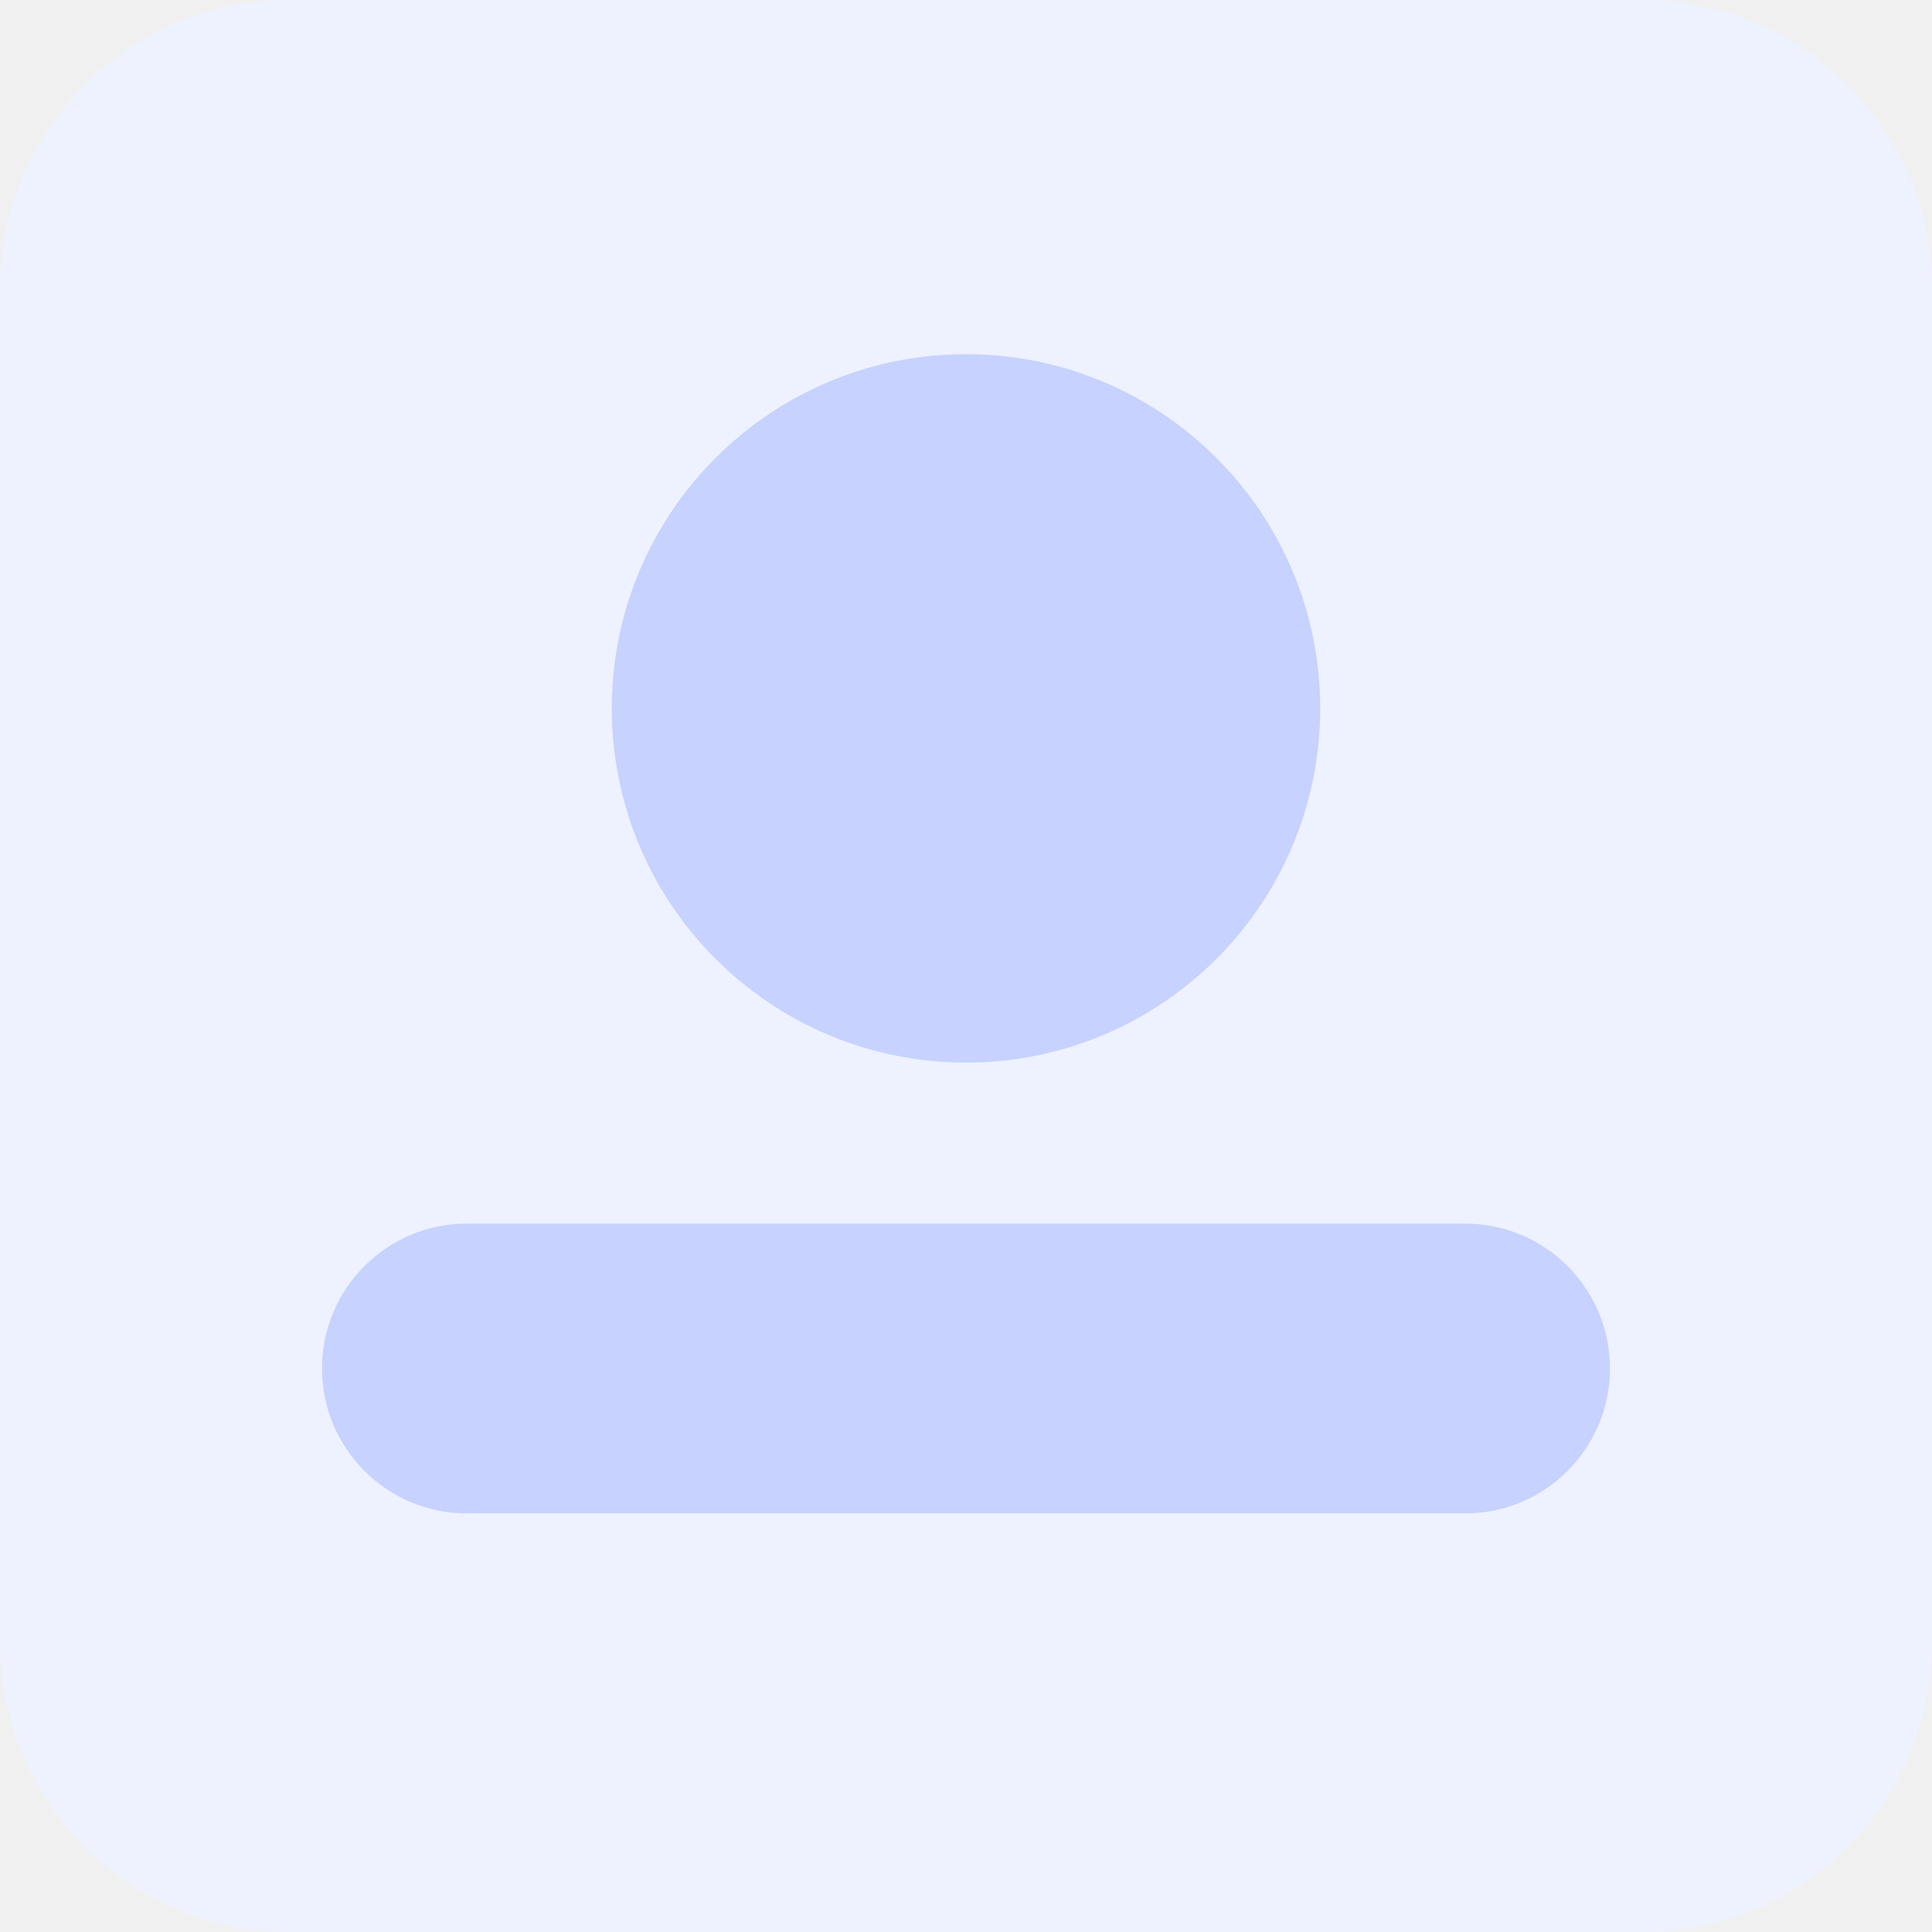
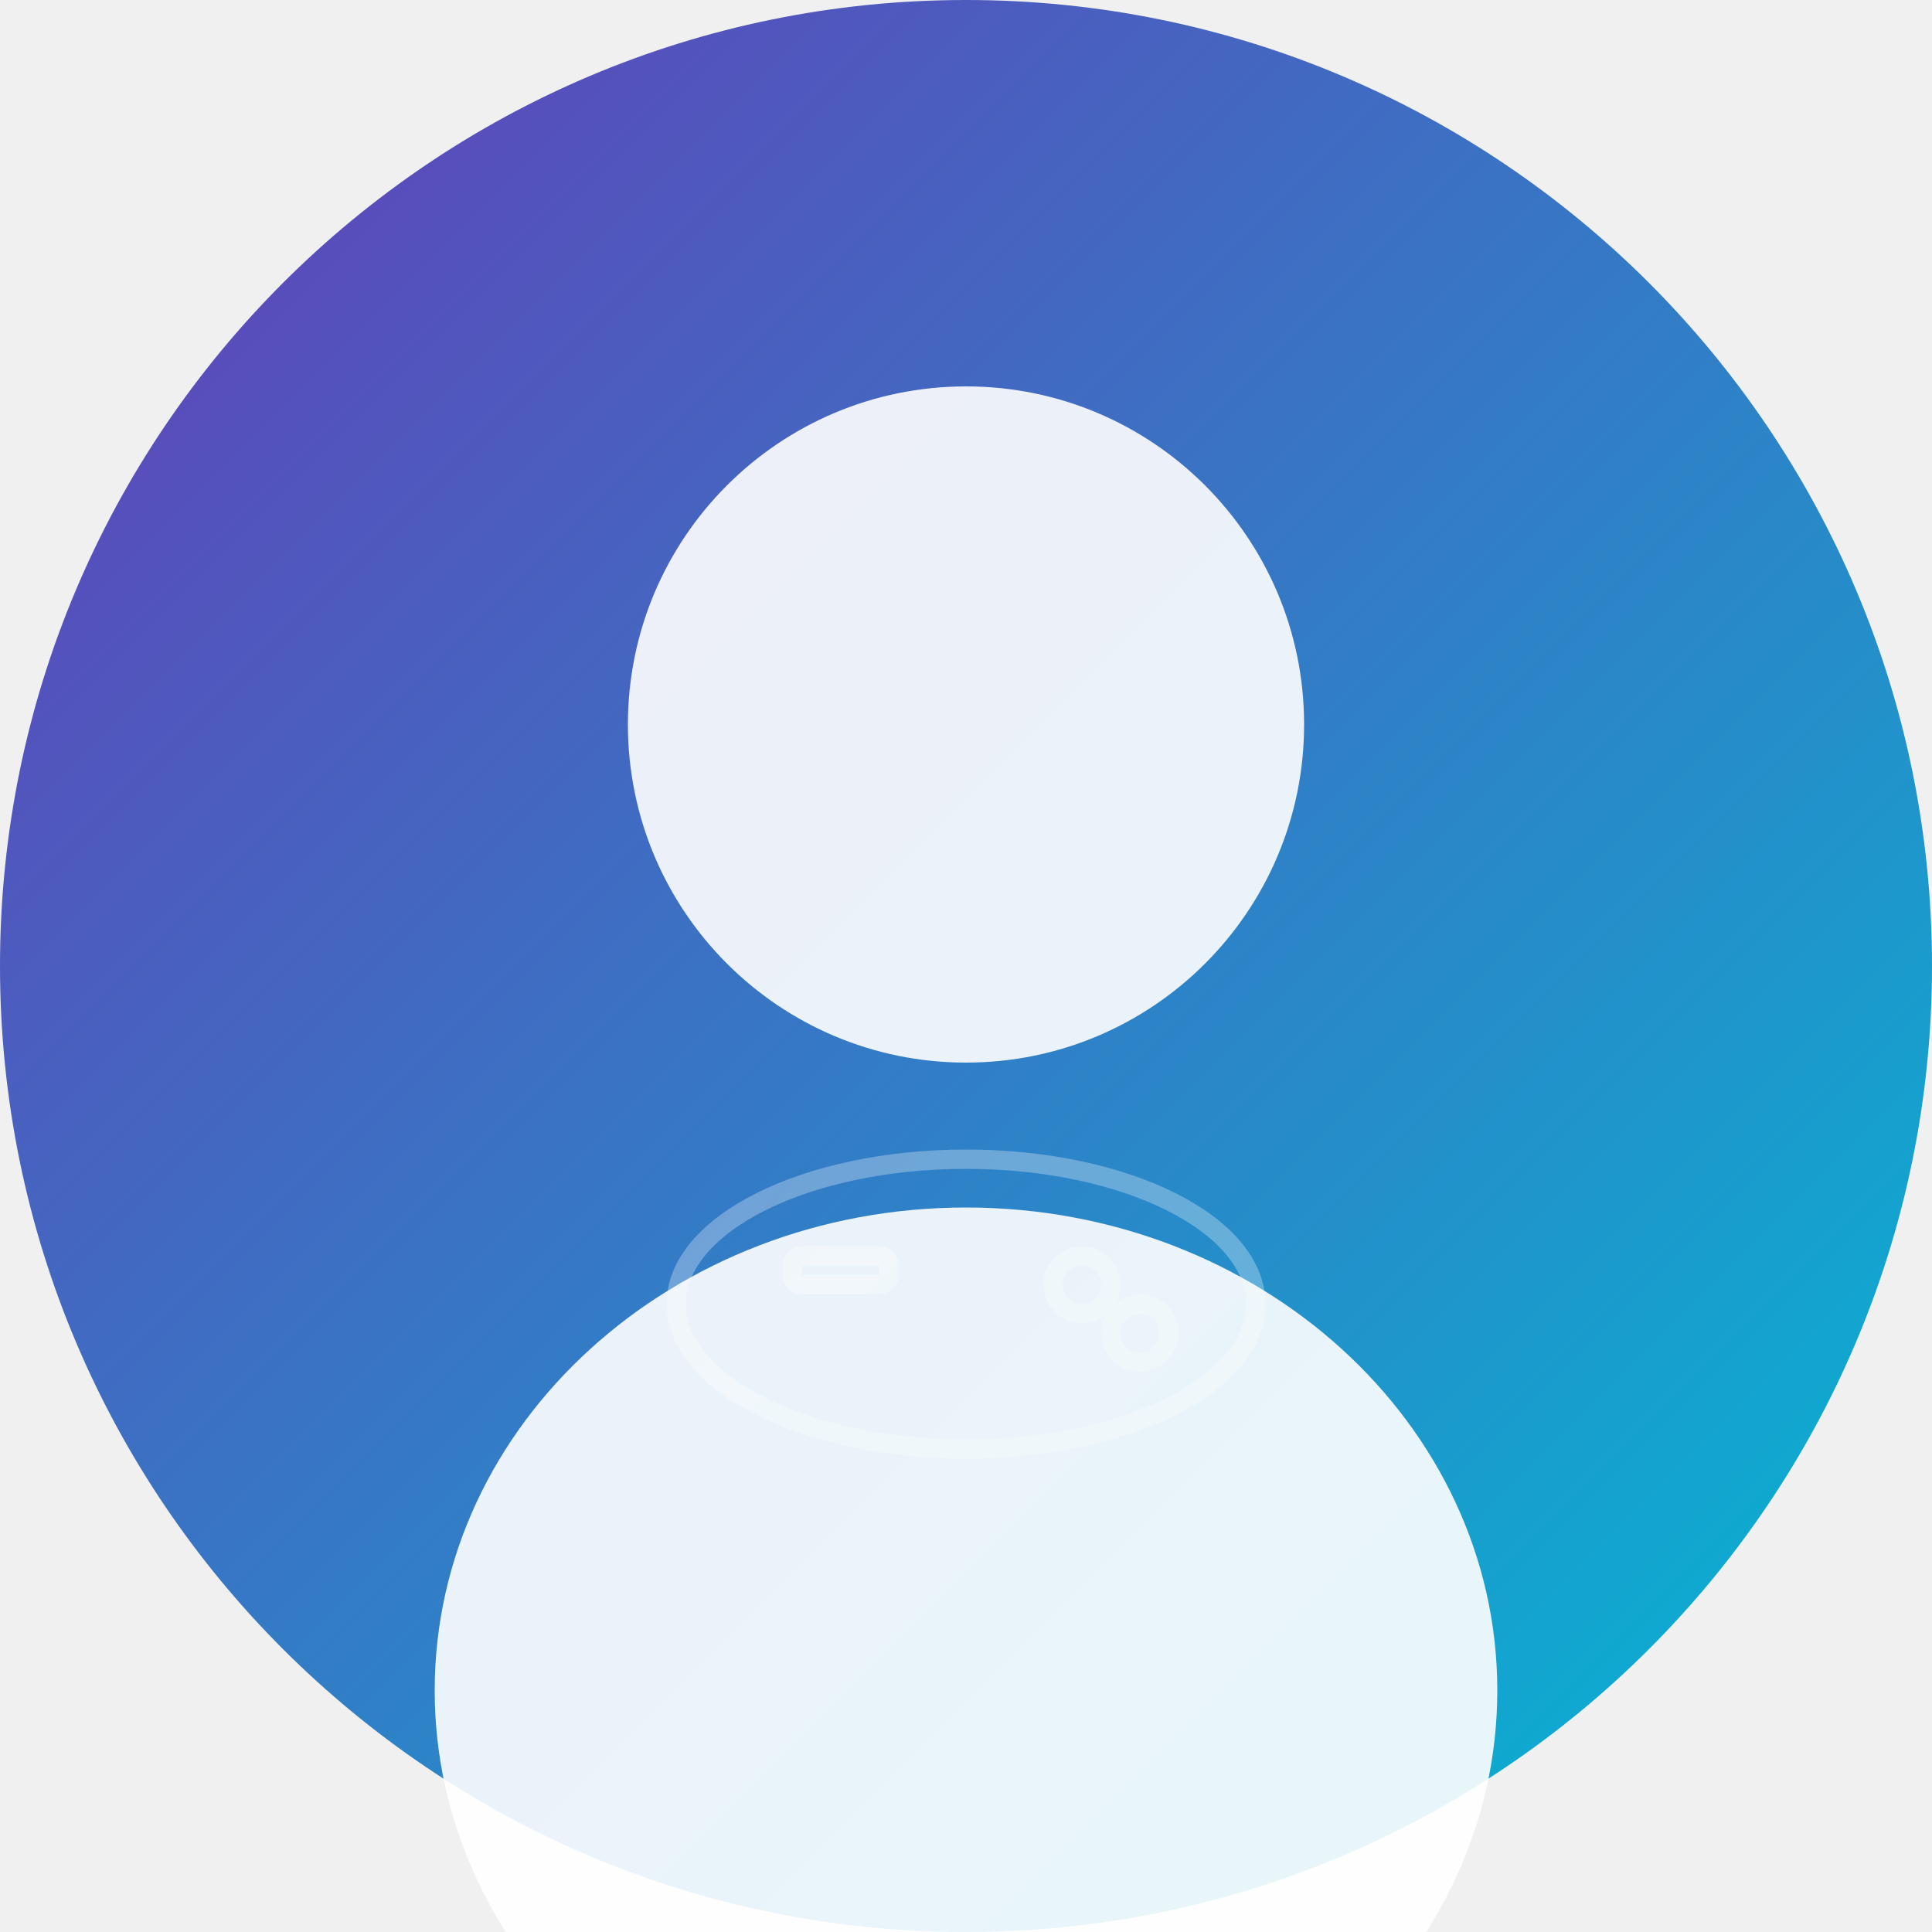
- <svg xmlns="http://www.w3.org/2000/svg" width="120" height="120" viewBox="0 0 120 120">
-   <rect width="120" height="120" rx="18" fill="#eef2ff" />
-   <circle cx="60" cy="44" r="22" fill="#c7d2fe" />
-   <rect x="20" y="76" width="80" height="18" rx="9" fill="#c7d2fe" />
+ <svg xmlns="http://www.w3.org/2000/svg" width="200" height="200" viewBox="0 0 200 200">
+   <defs>
+     <linearGradient id="avatarGrad" x1="0%" y1="0%" x2="100%" y2="100%">
+       <stop offset="0%" style="stop-color:#673ab7;stop-opacity:1" />
+       <stop offset="100%" style="stop-color:#00bcd4;stop-opacity:1" />
+     </linearGradient>
+   </defs>
+   <circle cx="100" cy="100" r="100" fill="url(#avatarGrad)" />
+   <g fill="#fff" opacity="0.9">
+     <circle cx="100" cy="75" r="35" />
+     <ellipse cx="100" cy="175" rx="55" ry="50" />
+   </g>
+   <g transform="translate(100, 135)" fill="none" stroke="#fff" stroke-width="2" opacity="0.3">
+     <ellipse cx="0" cy="0" rx="30" ry="15" />
+     <rect x="-18" y="-5" width="10" height="3" rx="1" />
+     <circle cx="12" cy="-2" r="3" />
+     <circle cx="18" cy="3" r="3" />
+   </g>
</svg>
